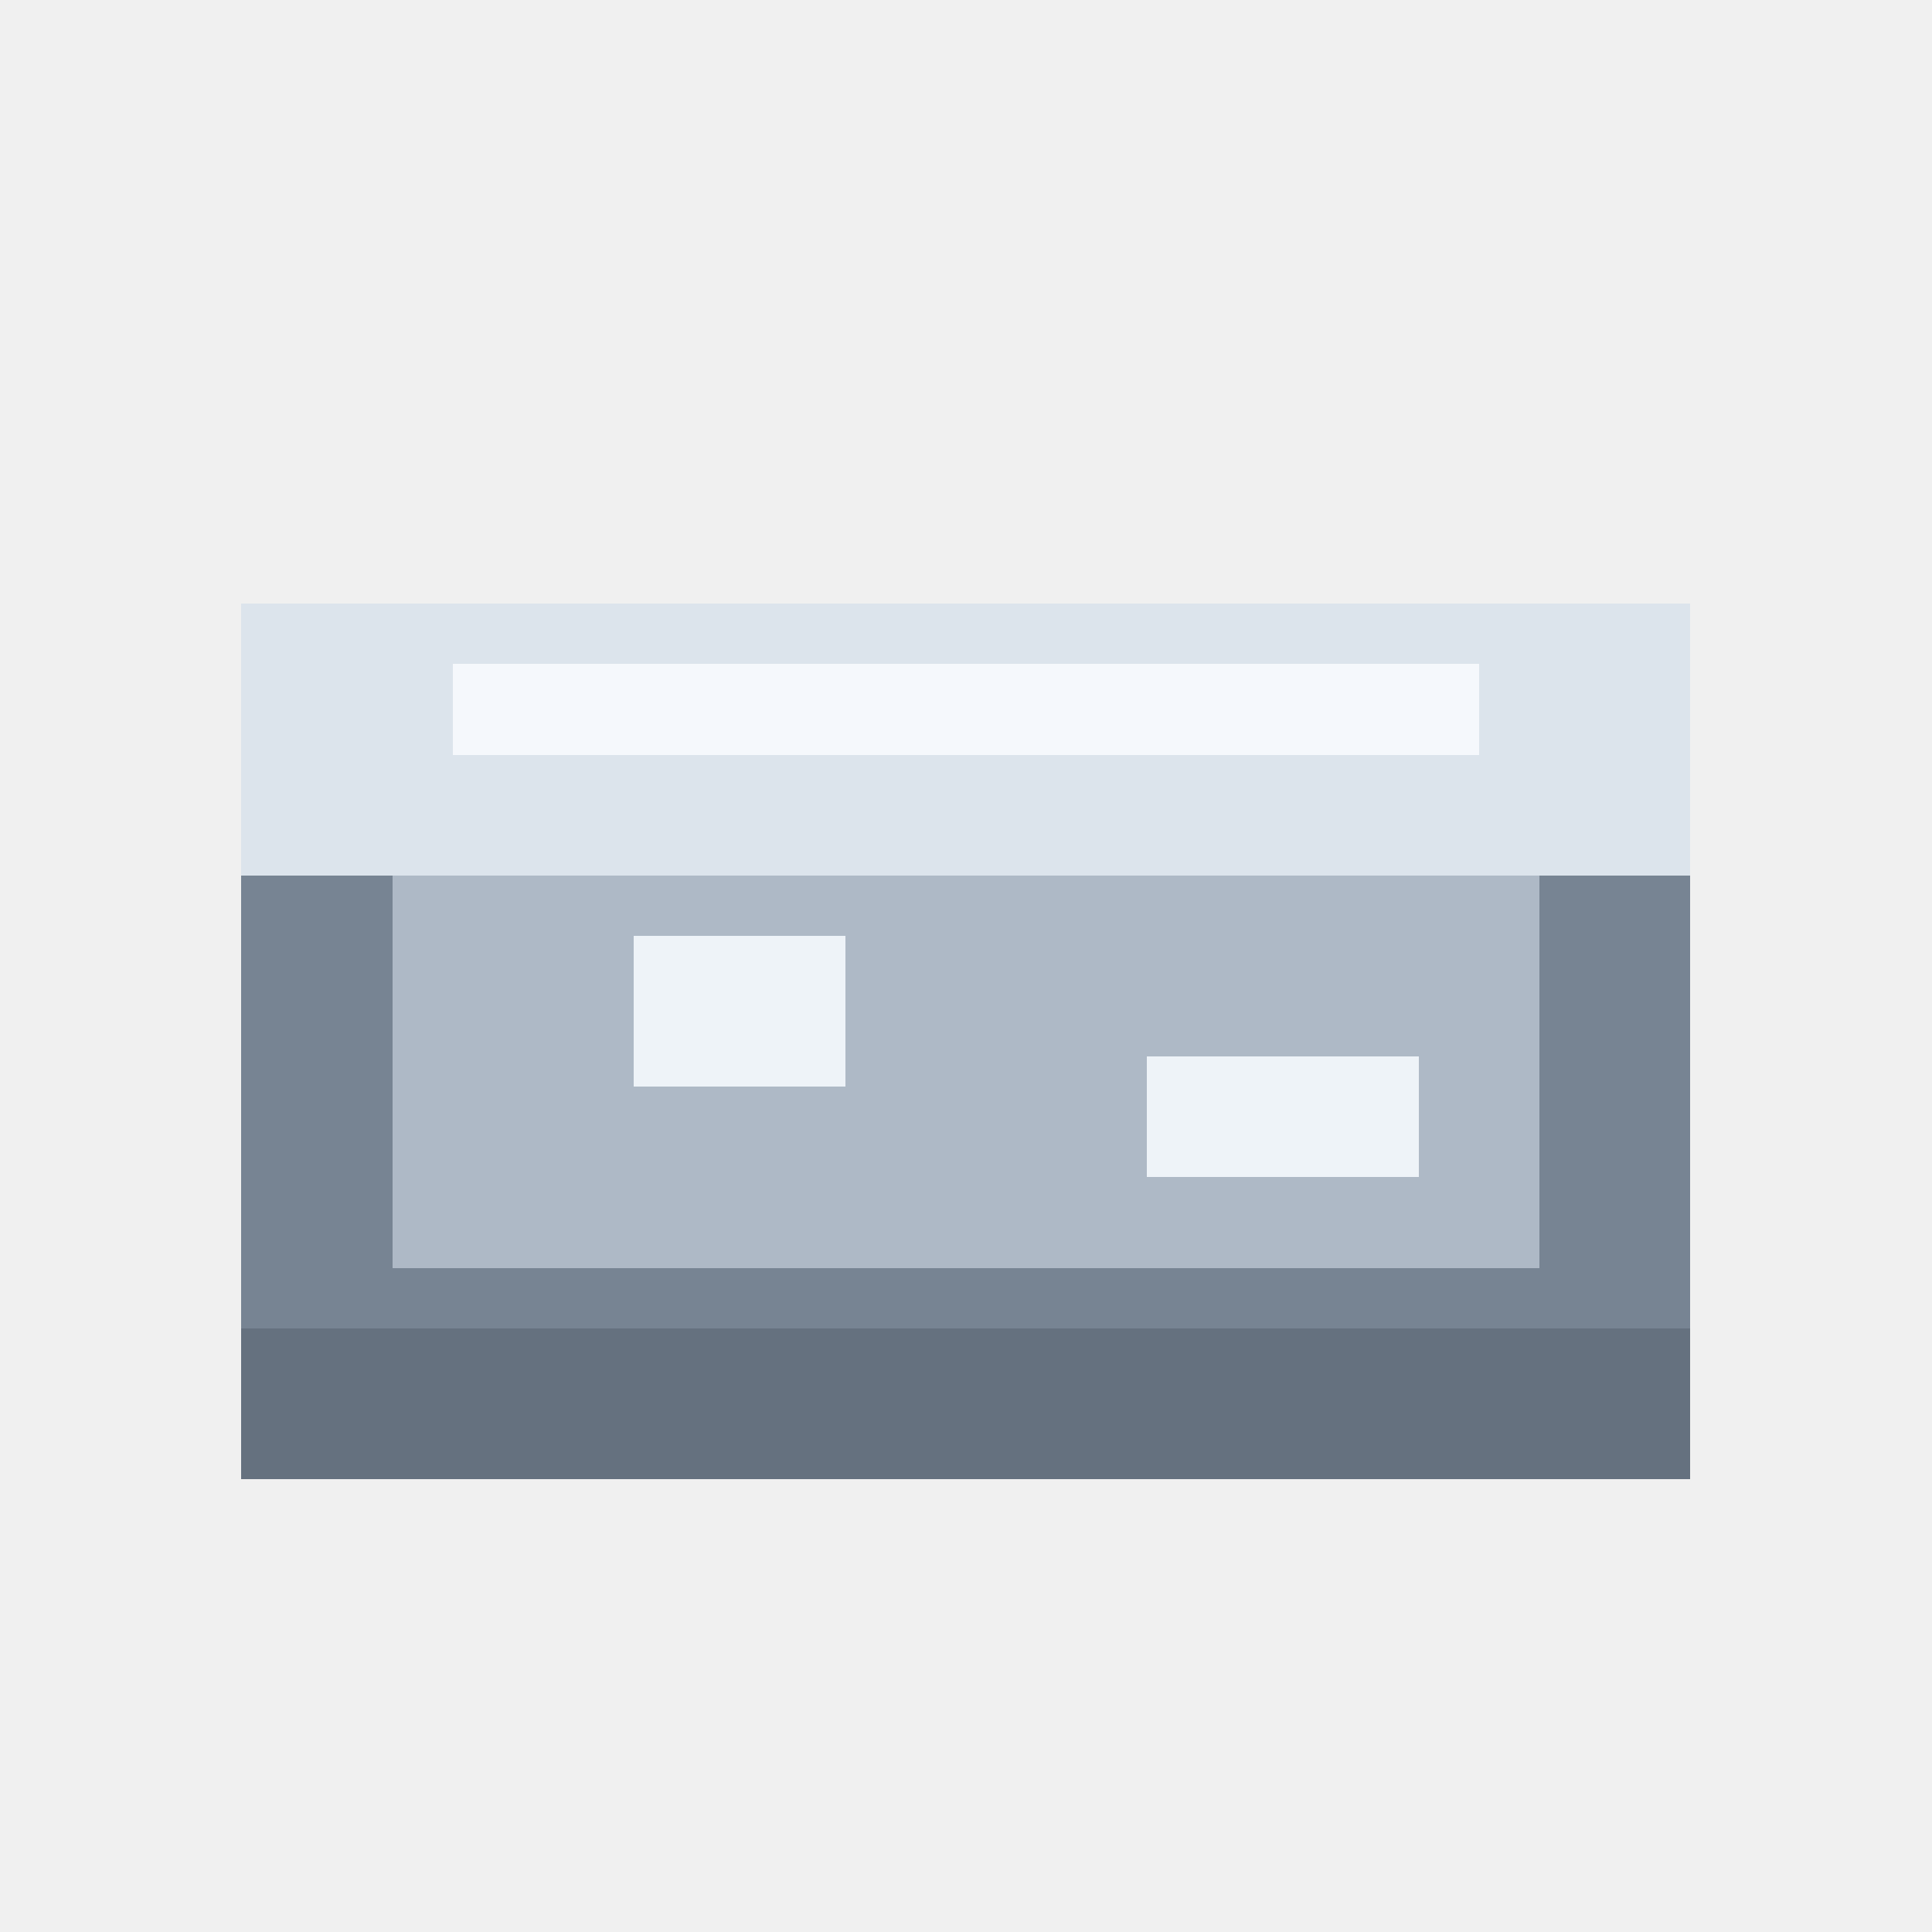
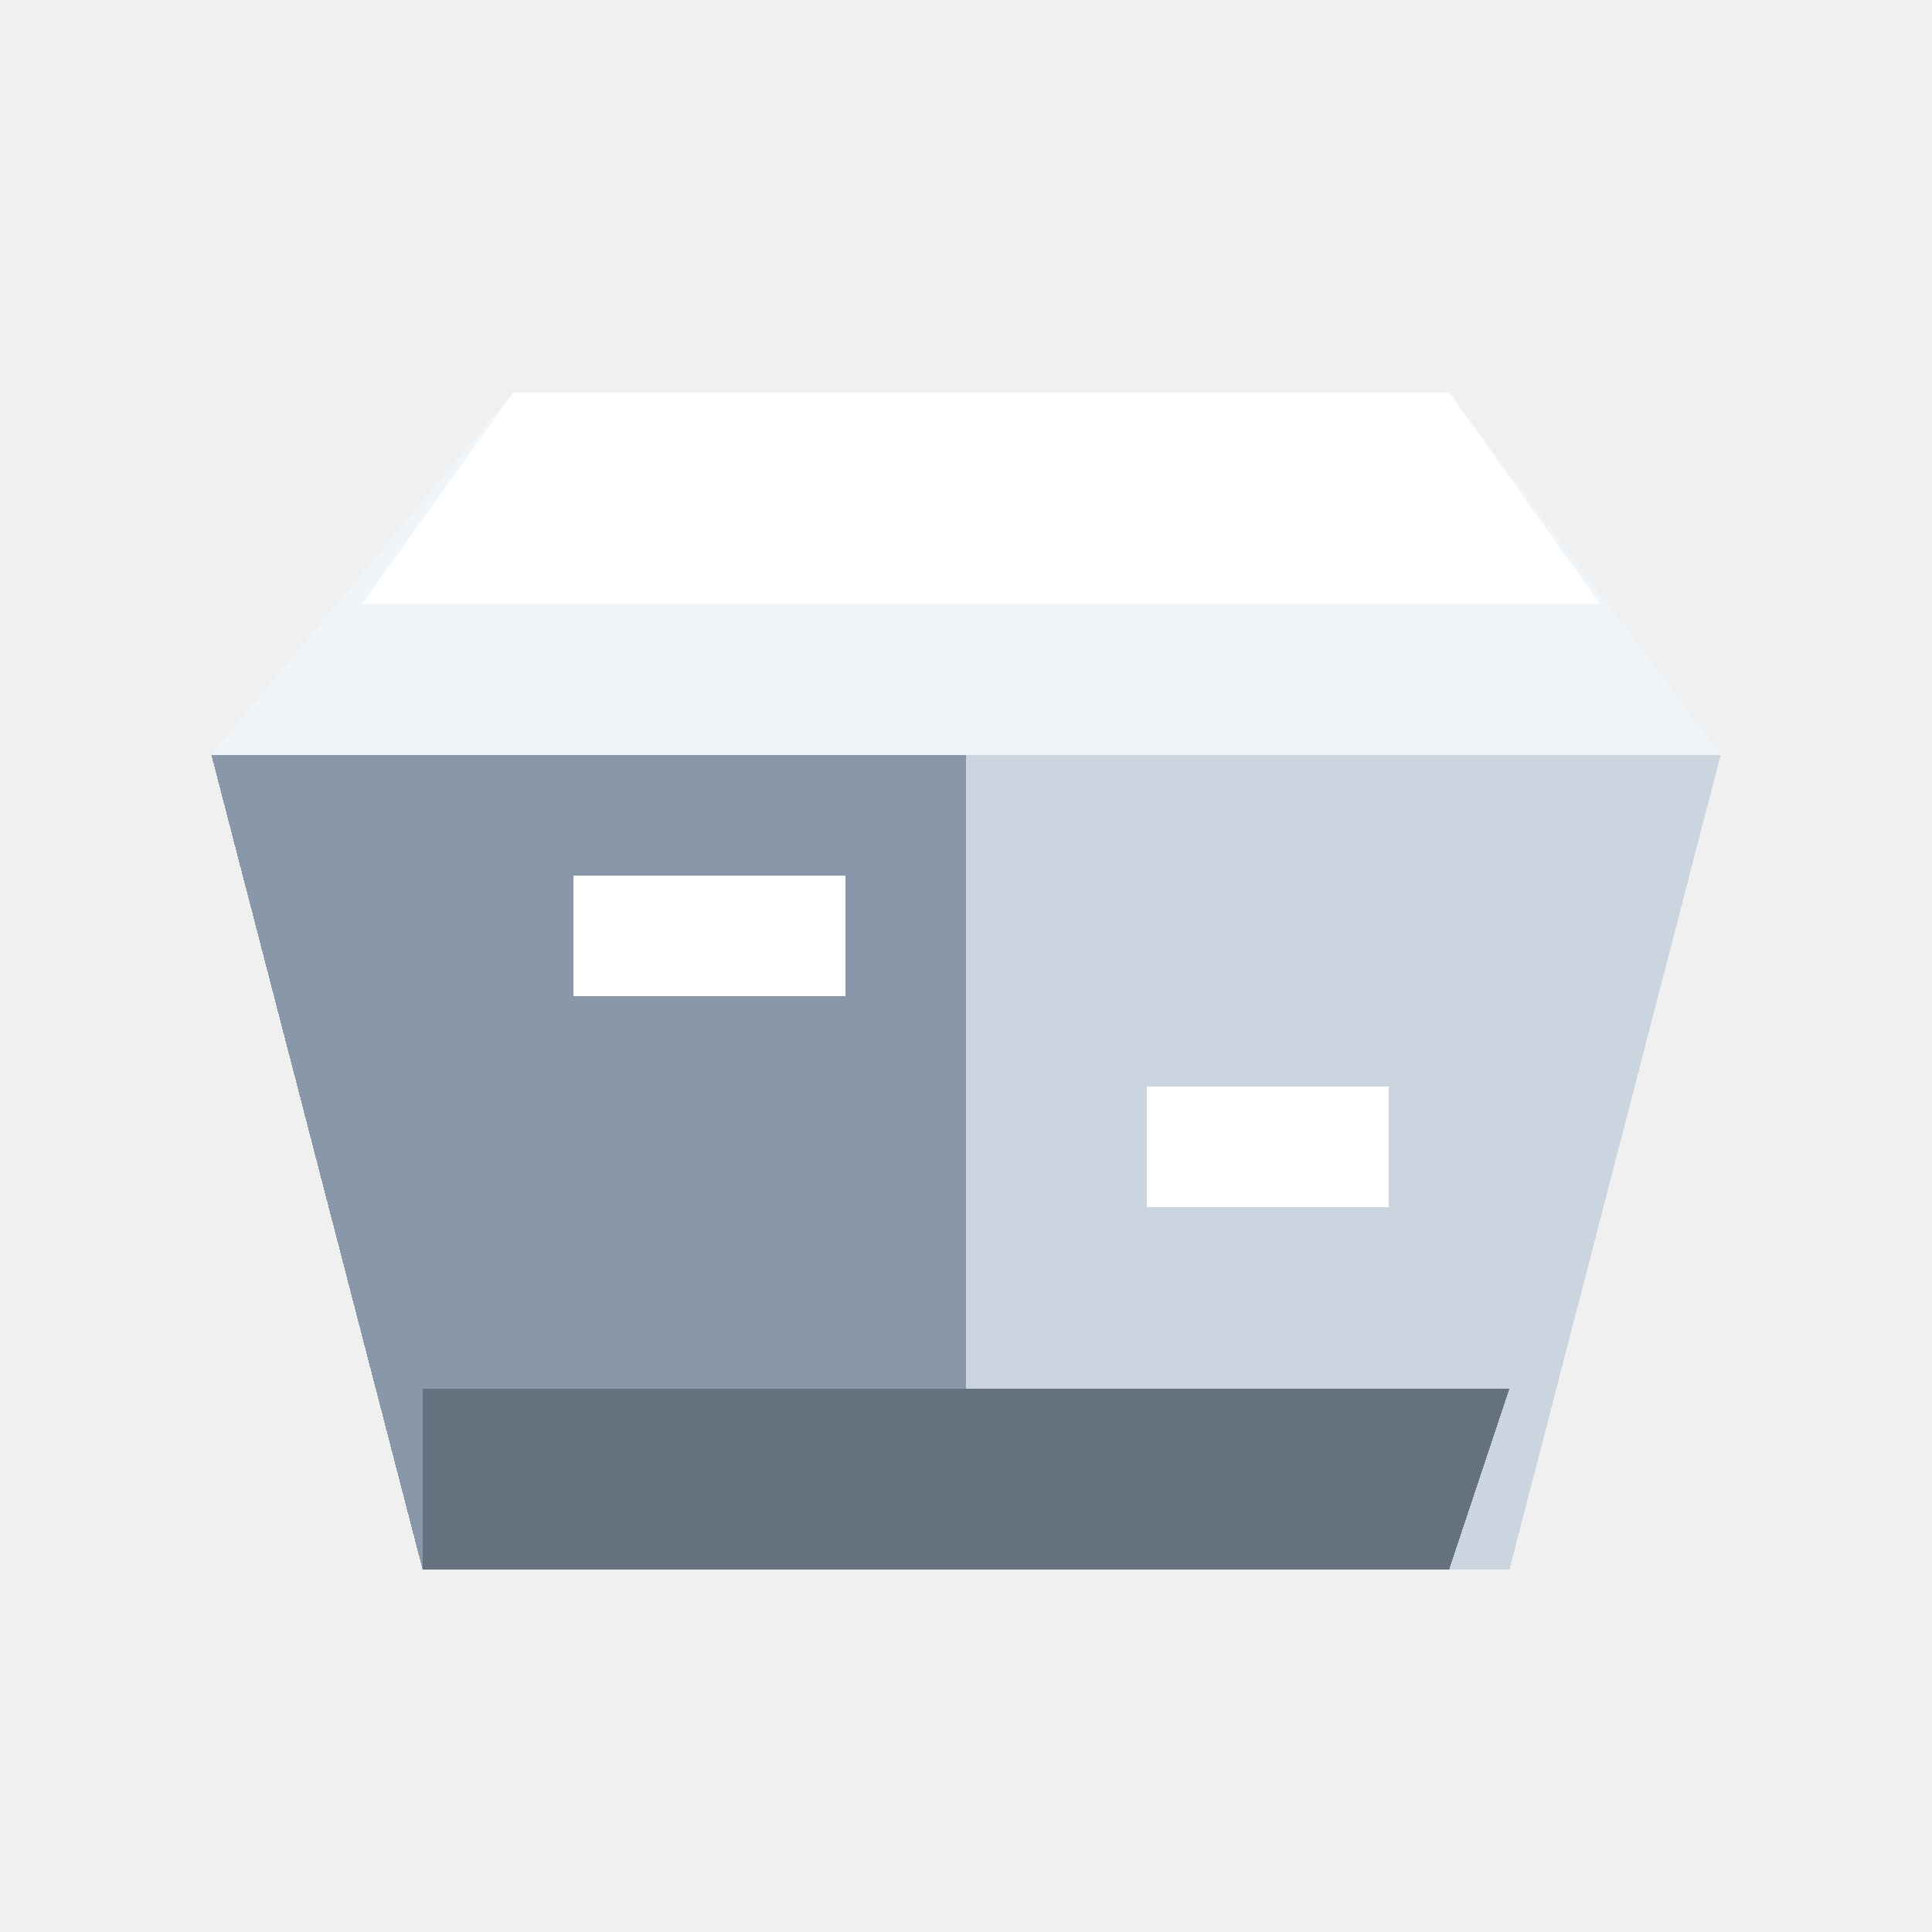
<svg xmlns="http://www.w3.org/2000/svg" viewBox="0 0 64 64" shape-rendering="crispEdges">
-   <path fill="#778493" d="M8 25h48v22H8z" />
-   <path fill="#dce4ec" d="M8 20h48v9H8z" />
-   <path fill="#aeb9c6" d="M13 29h38v13H13z" />
-   <path fill="#f5f8fc" d="M15 22h34v3H15z" />
-   <path fill="#65717f" d="M8 44h48v5H8z" />
-   <path fill="#eef3f8" d="M21 31h7v5h-7zM38 35h9v4h-9z" />
+   <path fill="#657382" d="m7 25 10-12h31l9 12-7 27H14z" />
+   <path fill="#f0f5fa" d="M17 13h31l9 12H7z" />
+   <path fill="#aebbc9" d="M7 25h50l-7 27H14z" />
+   <path fill="#8998a8" d="M7 25h25v27H14z" />
+   <path fill="#fff" d="M17 13h31l5 7H12z" />
+   <path fill="#cbd5df" d="m32 25 25 0-7 27H32z" />
+   <path fill="#65717e" d="M14 46h36l-2 6H14z" />
+   <path fill="#fff" d="M19 29h9v4h-9zM38 36h8v4h-8z" />
</svg>
